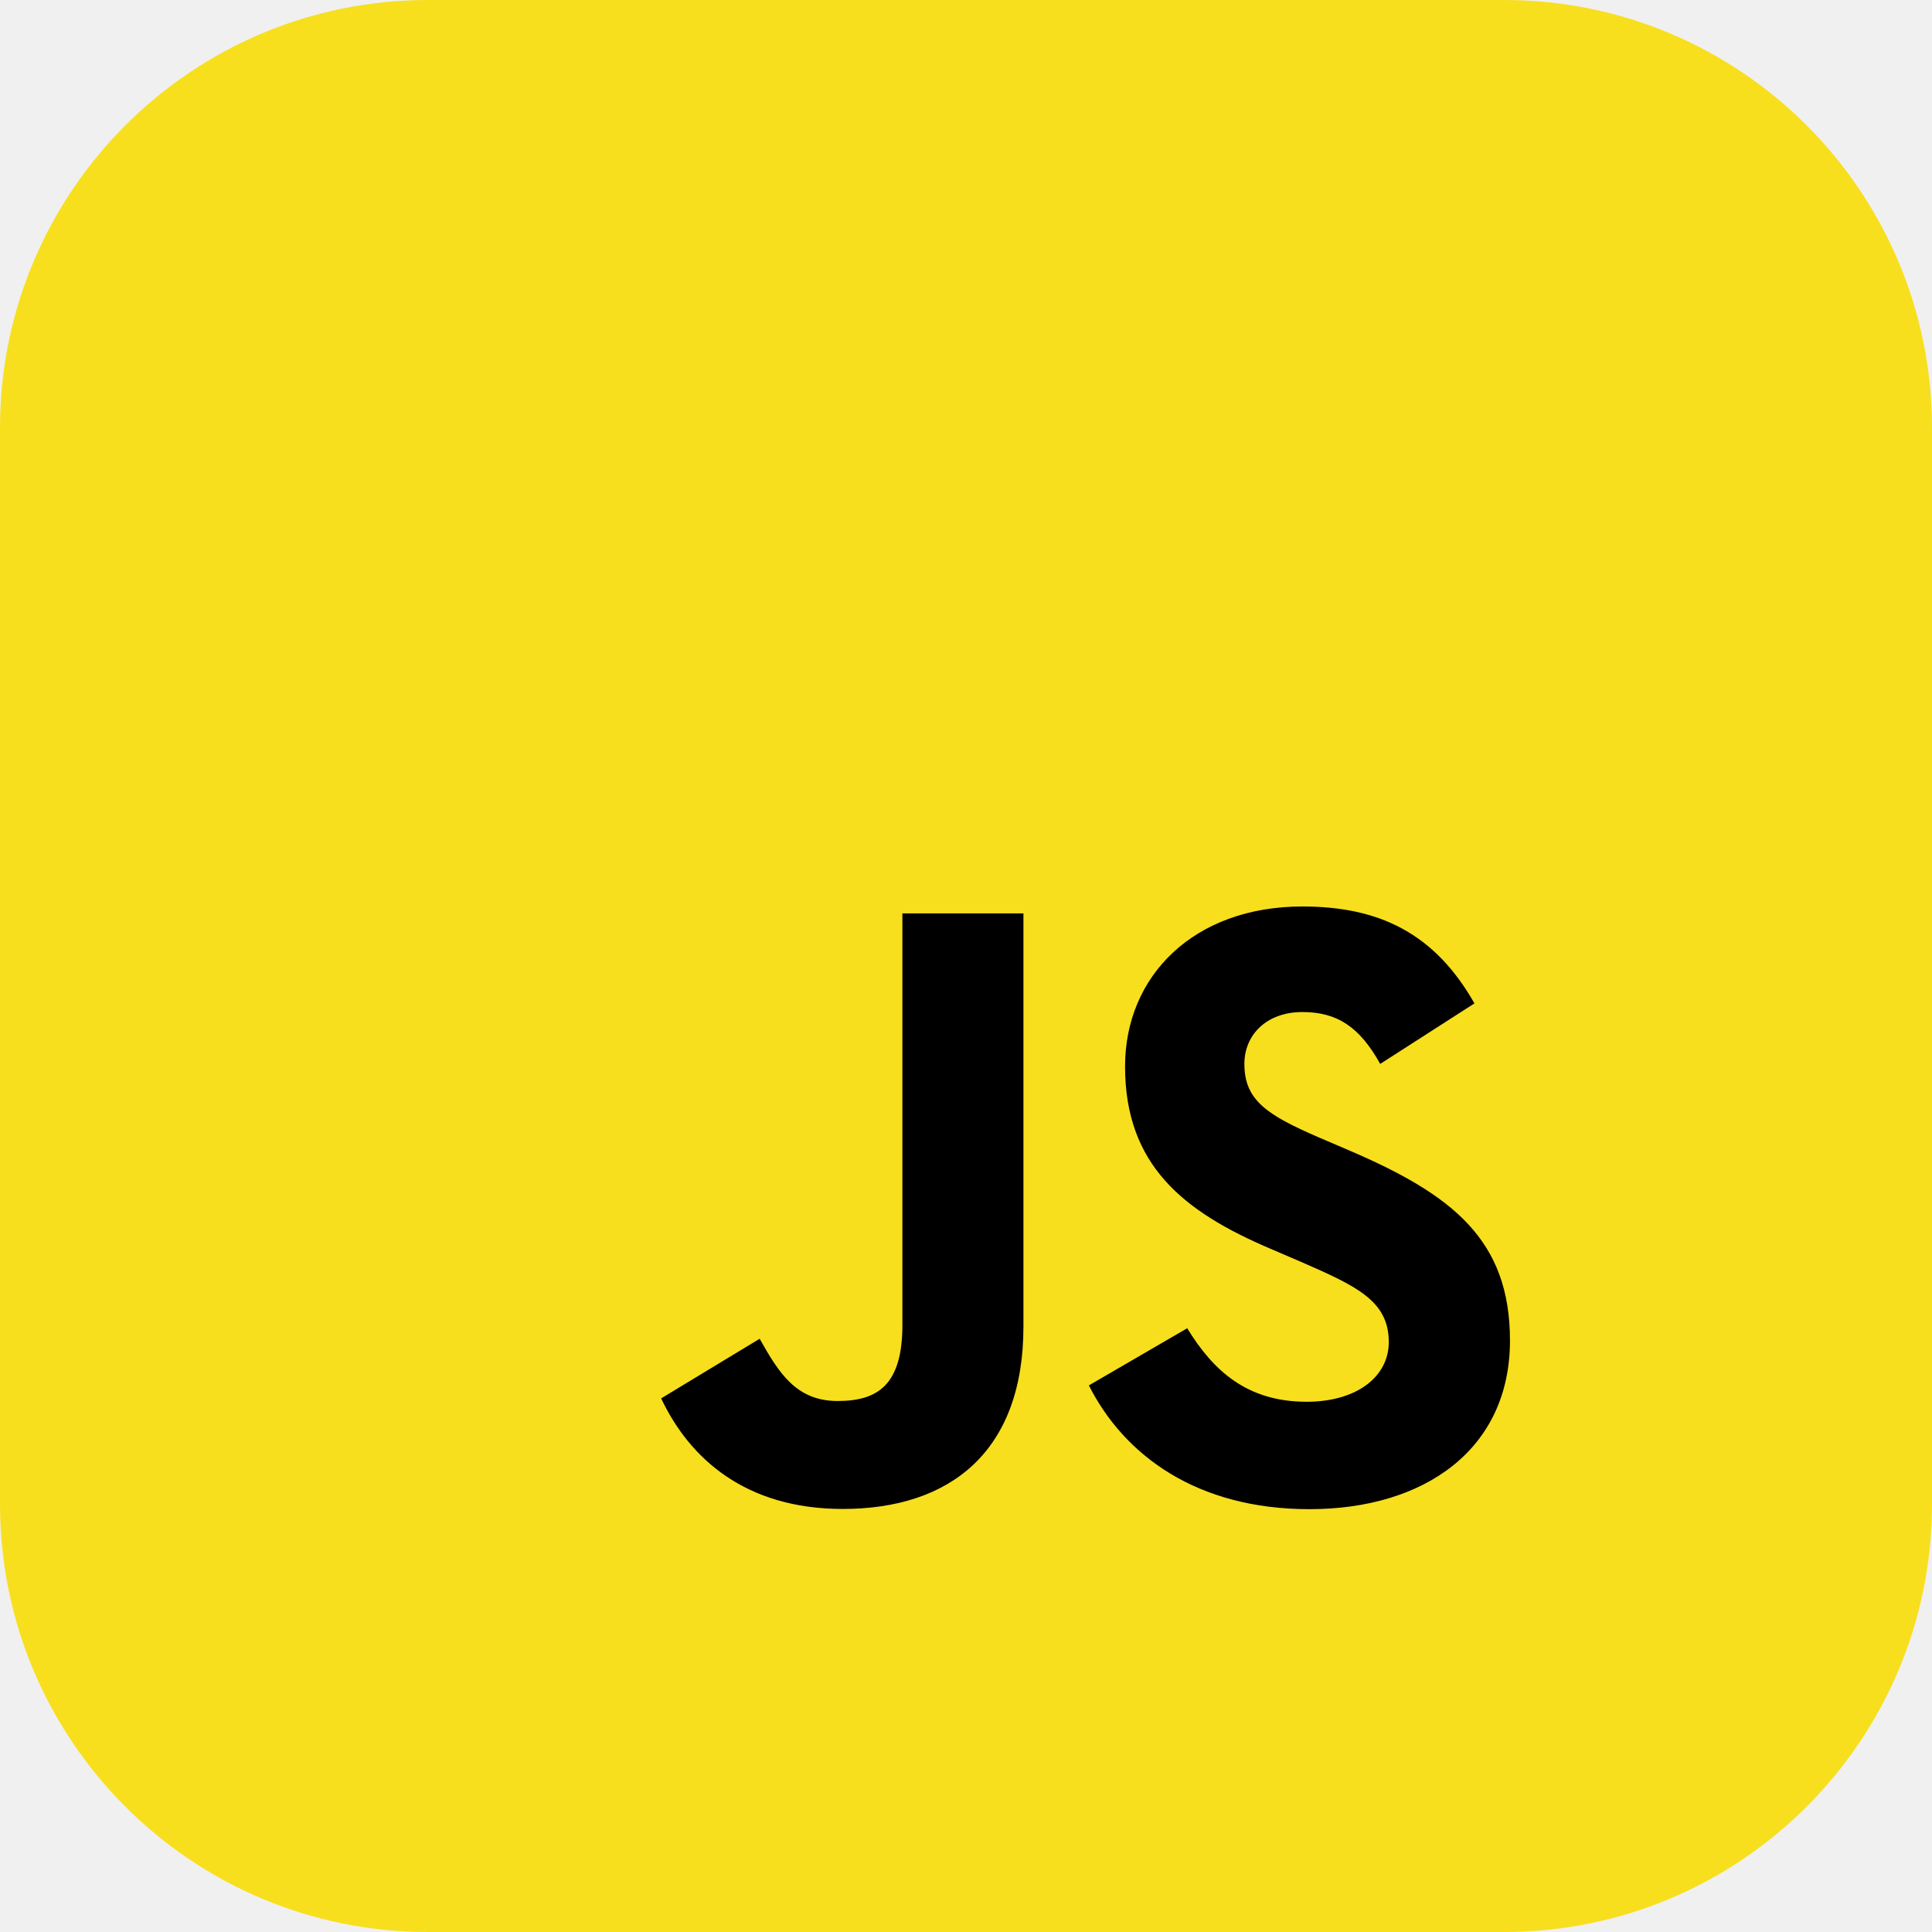
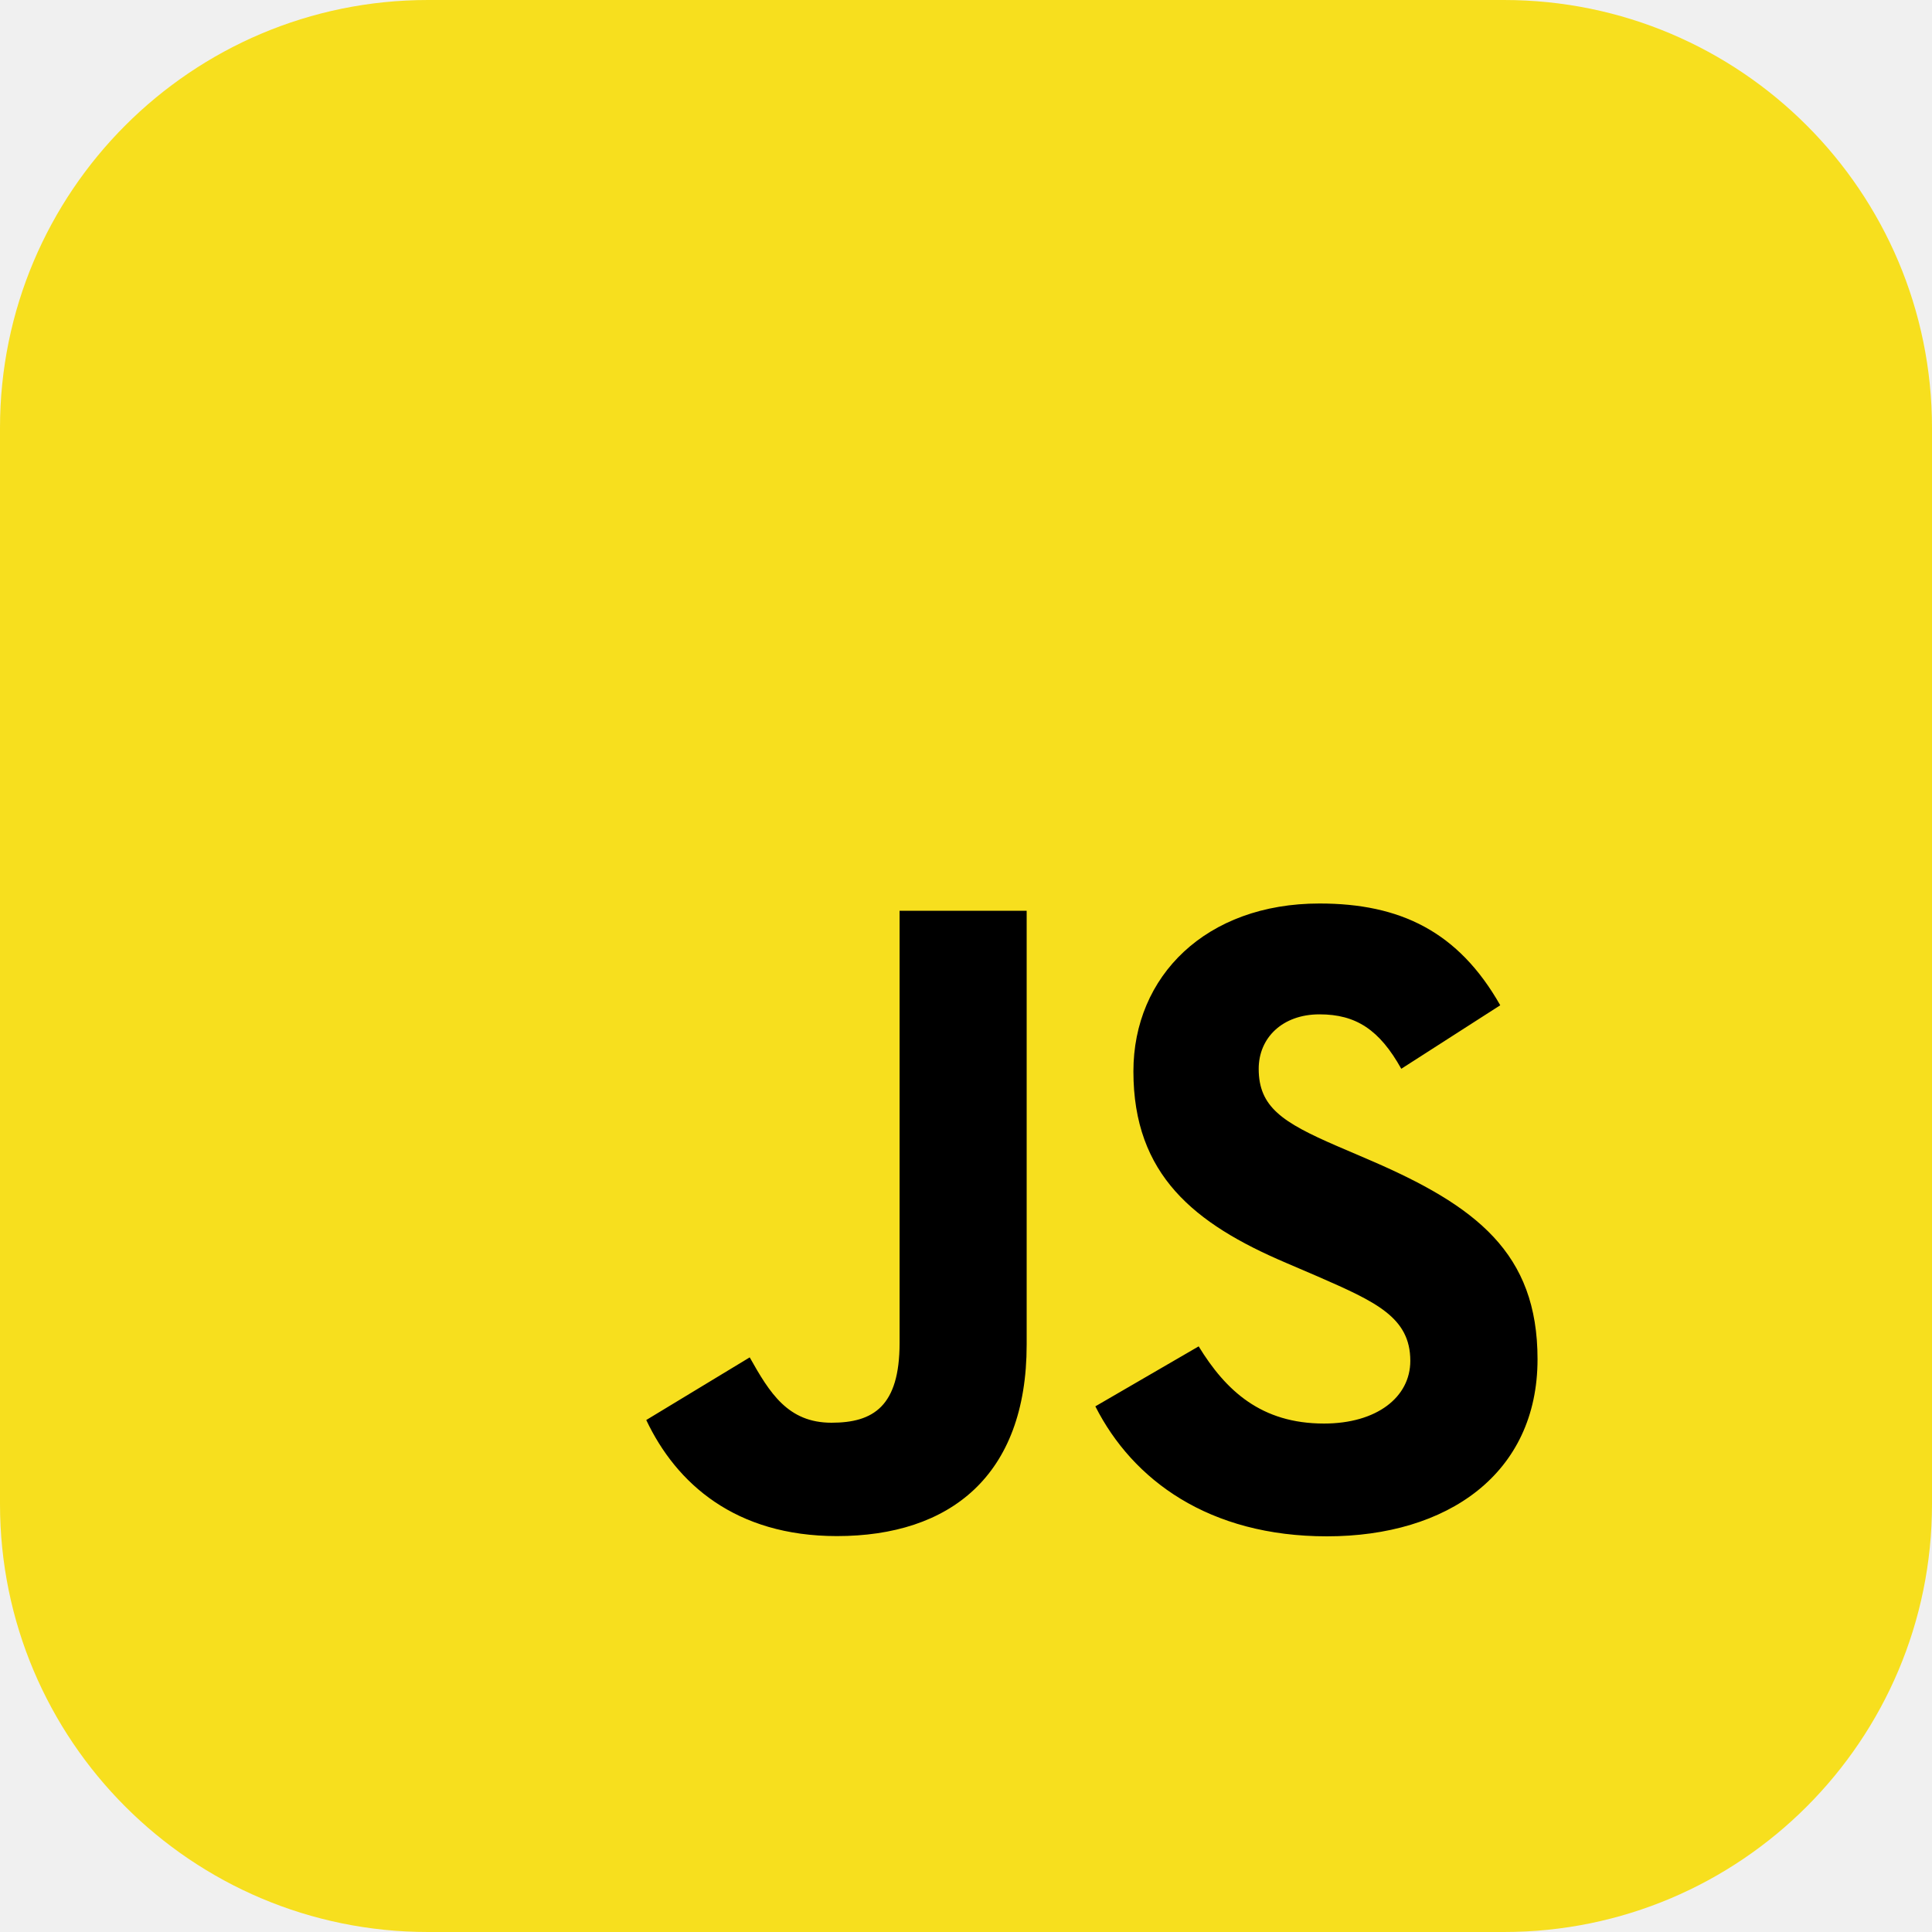
- <svg xmlns="http://www.w3.org/2000/svg" width="96" height="96" viewBox="0 0 96 96" fill="none">
-   <path fill-rule="evenodd" clip-rule="evenodd" d="M21.265 0C9.521 0 0 9.521 0 21.265V74.735C0 86.479 9.521 96 21.265 96H74.735C86.479 96 96 86.479 96 74.735V21.265C96 9.521 86.479 0 74.735 0H21.265Z" fill="#F7DF1E" />
-   <g clip-path="url(#clip0_265_12422)">
-     <path d="M77.333 16H18.667C17.194 16 16 17.194 16 18.667V77.333C16 78.806 17.194 80 18.667 80H77.333C78.806 80 80 78.806 80 77.333V18.667C80 17.194 78.806 16 77.333 16Z" fill="#F7DF1E" />
-     <path d="M58.992 66C60.281 68.105 61.958 69.653 64.925 69.653C67.417 69.653 69.008 68.407 69.008 66.686C69.008 64.624 67.373 63.894 64.63 62.694L63.127 62.049C58.787 60.2 55.904 57.884 55.904 52.987C55.904 48.477 59.34 45.043 64.711 45.043C68.535 45.043 71.284 46.374 73.265 49.858L68.582 52.865C67.551 51.016 66.438 50.288 64.711 50.288C62.95 50.288 61.833 51.405 61.833 52.865C61.833 54.669 62.951 55.4 65.531 56.517L67.035 57.161C72.144 59.353 75.03 61.587 75.03 66.609C75.03 72.023 70.776 74.99 65.064 74.99C59.479 74.99 55.87 72.328 54.105 68.84L58.992 66ZM37.747 66.522C38.692 68.198 39.551 69.615 41.617 69.615C43.593 69.615 44.84 68.842 44.84 65.836V45.386H50.854V65.917C50.854 72.144 47.203 74.979 41.873 74.979C37.058 74.979 34.27 72.487 32.852 69.485L37.747 66.522Z" fill="black" />
+ <svg xmlns="http://www.w3.org/2000/svg" width="40" height="40" viewBox="0 0 40 40" fill="none">
+   <path fill-rule="evenodd" clip-rule="evenodd" d="M8.861 0C3.967 0 0 3.967 0 8.861V31.139C0 36.033 3.967 40 8.861 40H31.139C36.033 40 40 36.033 40 31.139V8.861C40 3.967 36.033 0 31.139 0H8.861Z" fill="#F7DF1E" />
+   <g clip-path="url(#clip0_391_16048)">
+     <path d="M32.141 6H7.874C6.844 6 6.008 6.836 6.008 7.867V32.133C6.008 33.164 6.844 34 7.874 34H32.141C33.172 34 34.008 33.164 34.008 32.133V7.867C34.008 6.836 33.172 6 32.141 6Z" fill="#F7DF1E" />
+     <path d="M24.817 27.875C25.381 28.796 26.114 29.473 27.412 29.473C28.503 29.473 29.199 28.928 29.199 28.175C29.199 27.273 28.483 26.953 27.283 26.428L26.626 26.146C24.727 25.337 23.466 24.324 23.466 22.182C23.466 20.209 24.969 18.706 27.319 18.706C28.992 18.706 30.195 19.288 31.061 20.813L29.012 22.128C28.561 21.32 28.075 21.001 27.319 21.001C26.548 21.001 26.06 21.49 26.06 22.128C26.06 22.918 26.549 23.237 27.678 23.726L28.335 24.008C30.571 24.967 31.833 25.944 31.833 28.141C31.833 30.51 29.972 31.808 27.473 31.808C25.03 31.808 23.451 30.644 22.678 29.117L24.817 27.875ZM15.522 28.103C15.935 28.837 16.311 29.456 17.215 29.456C18.08 29.456 18.625 29.118 18.625 27.803V18.857H21.256V27.839C21.256 30.563 19.659 31.803 17.327 31.803C15.221 31.803 14.001 30.713 13.38 29.4L15.522 28.103Z" fill="black" />
  </g>
  <defs>
-     <clipPath id="clip0_265_12422">
-       <rect width="64" height="64" fill="white" transform="translate(16 16)" />
+     <clipPath id="clip0_391_16048">
+       <rect width="28" height="28" fill="white" transform="translate(6.00781 6)" />
    </clipPath>
  </defs>
</svg>
